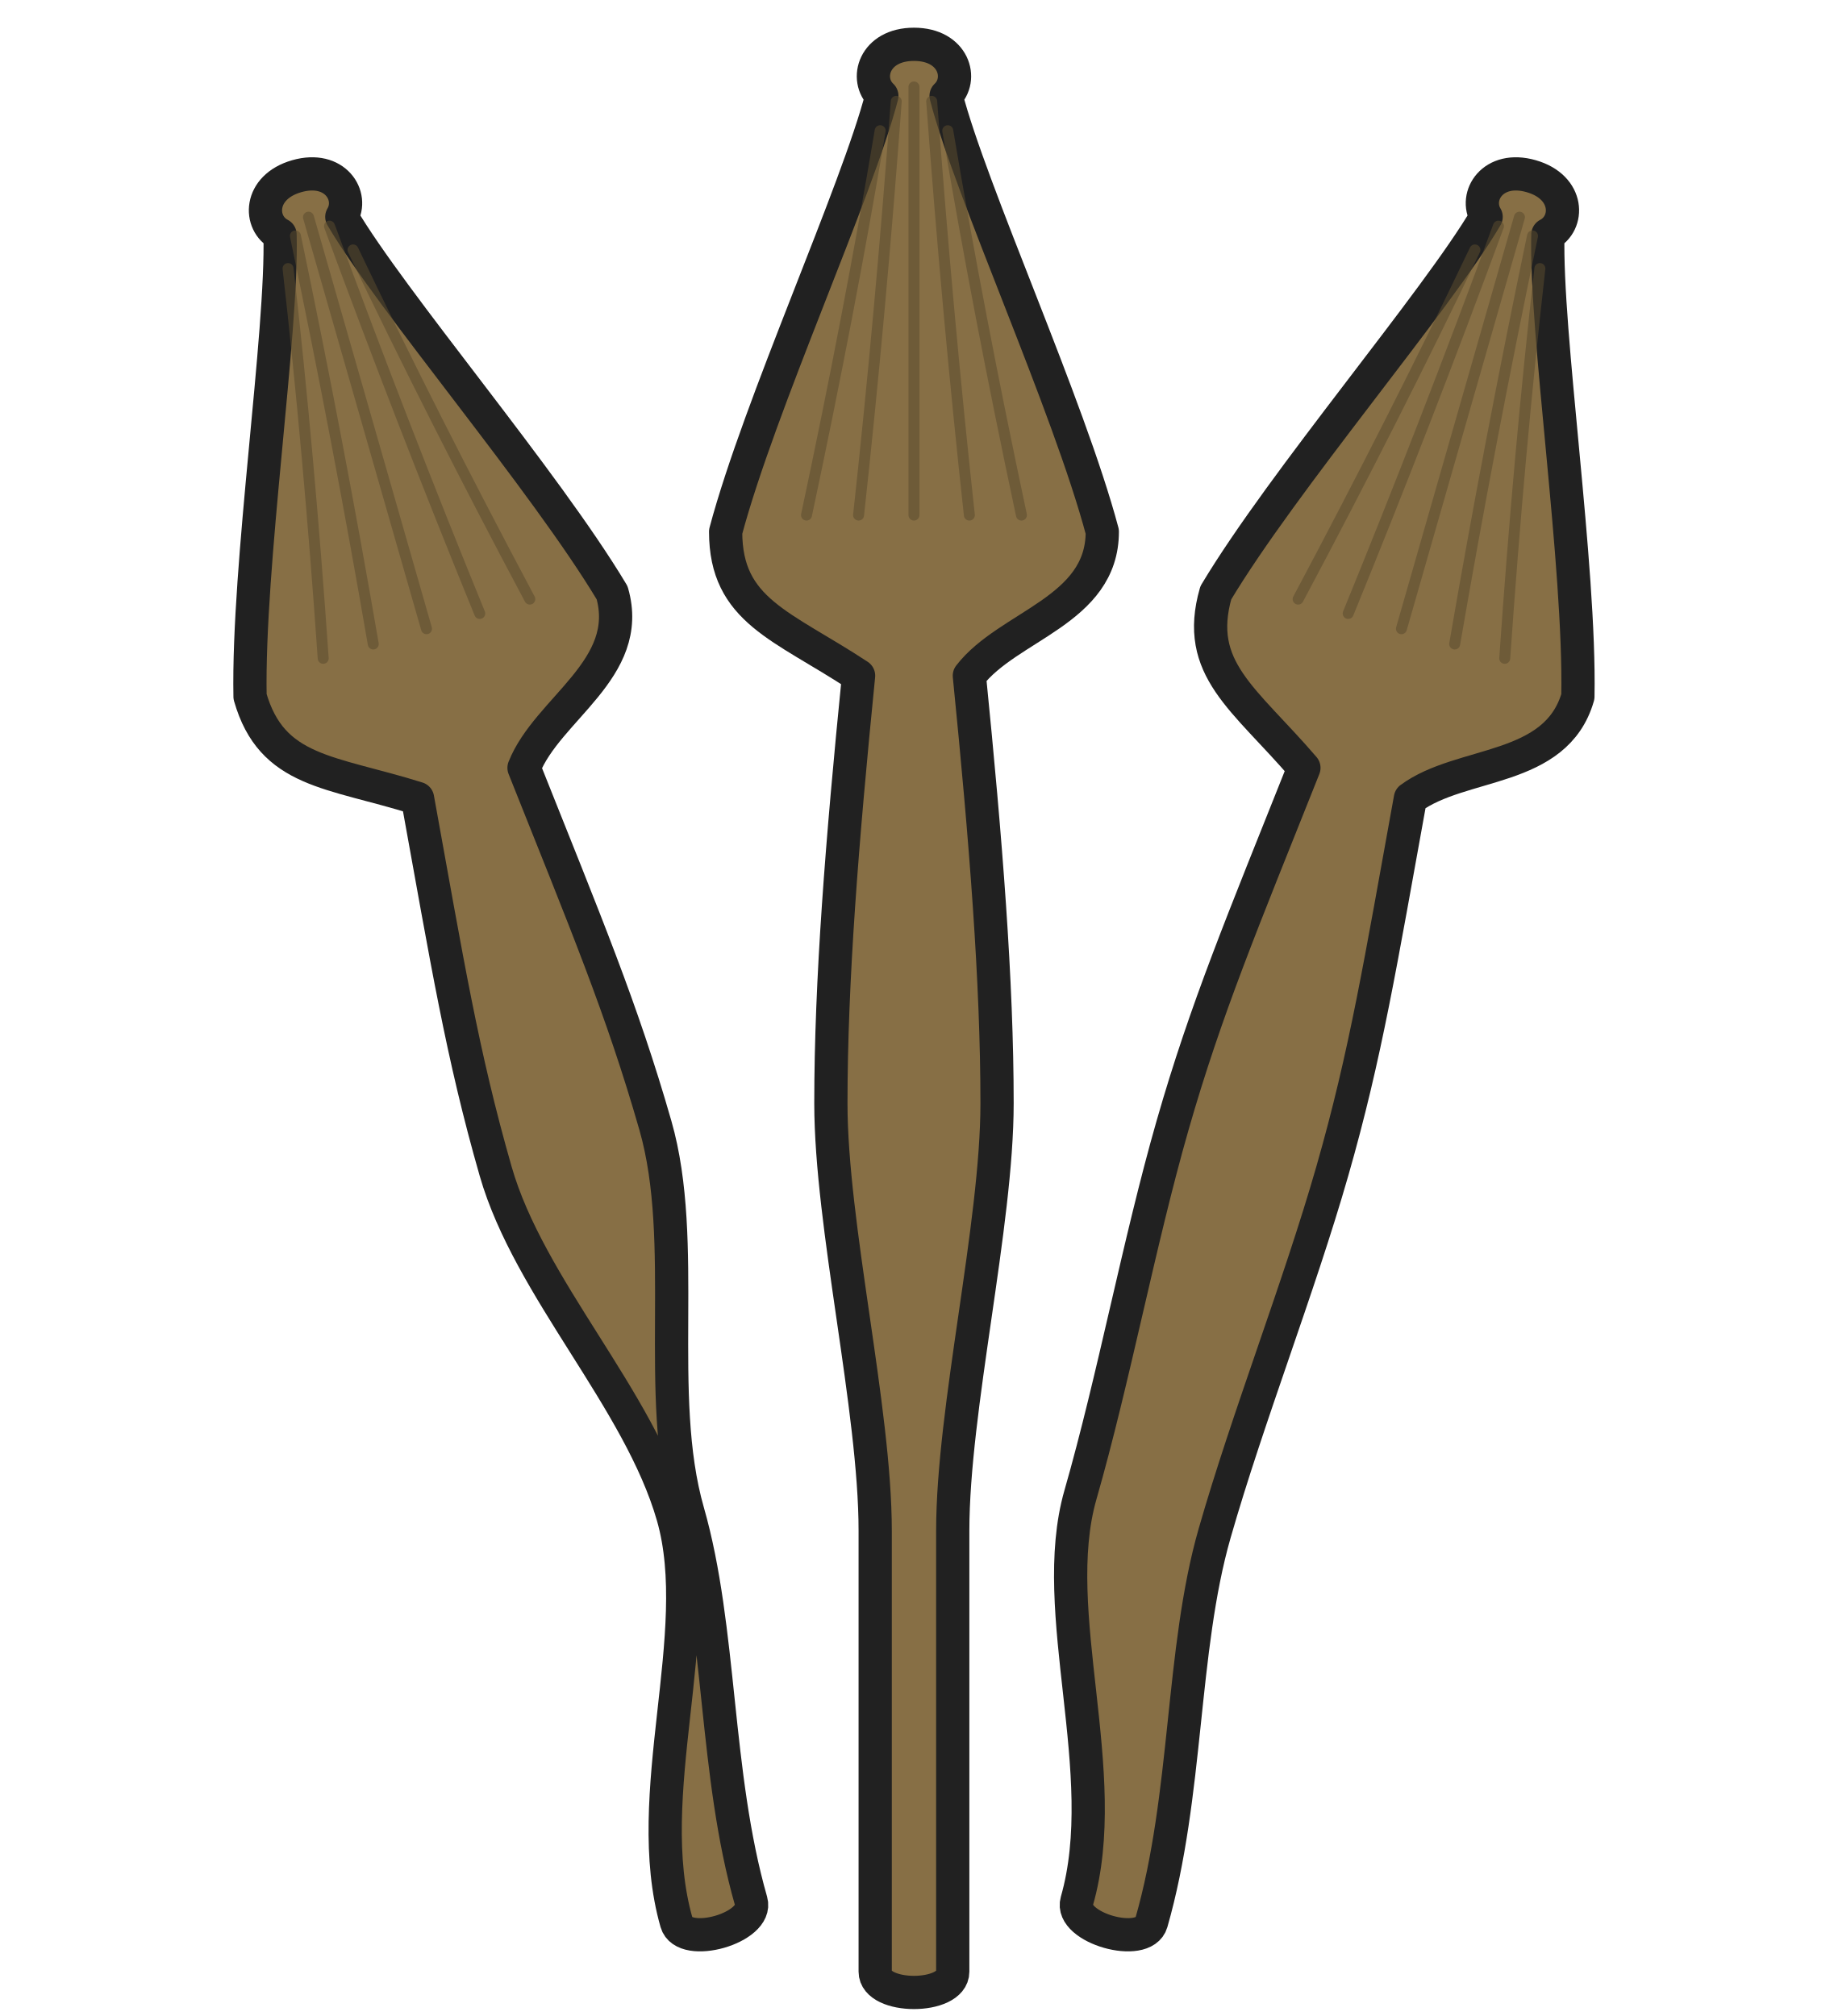
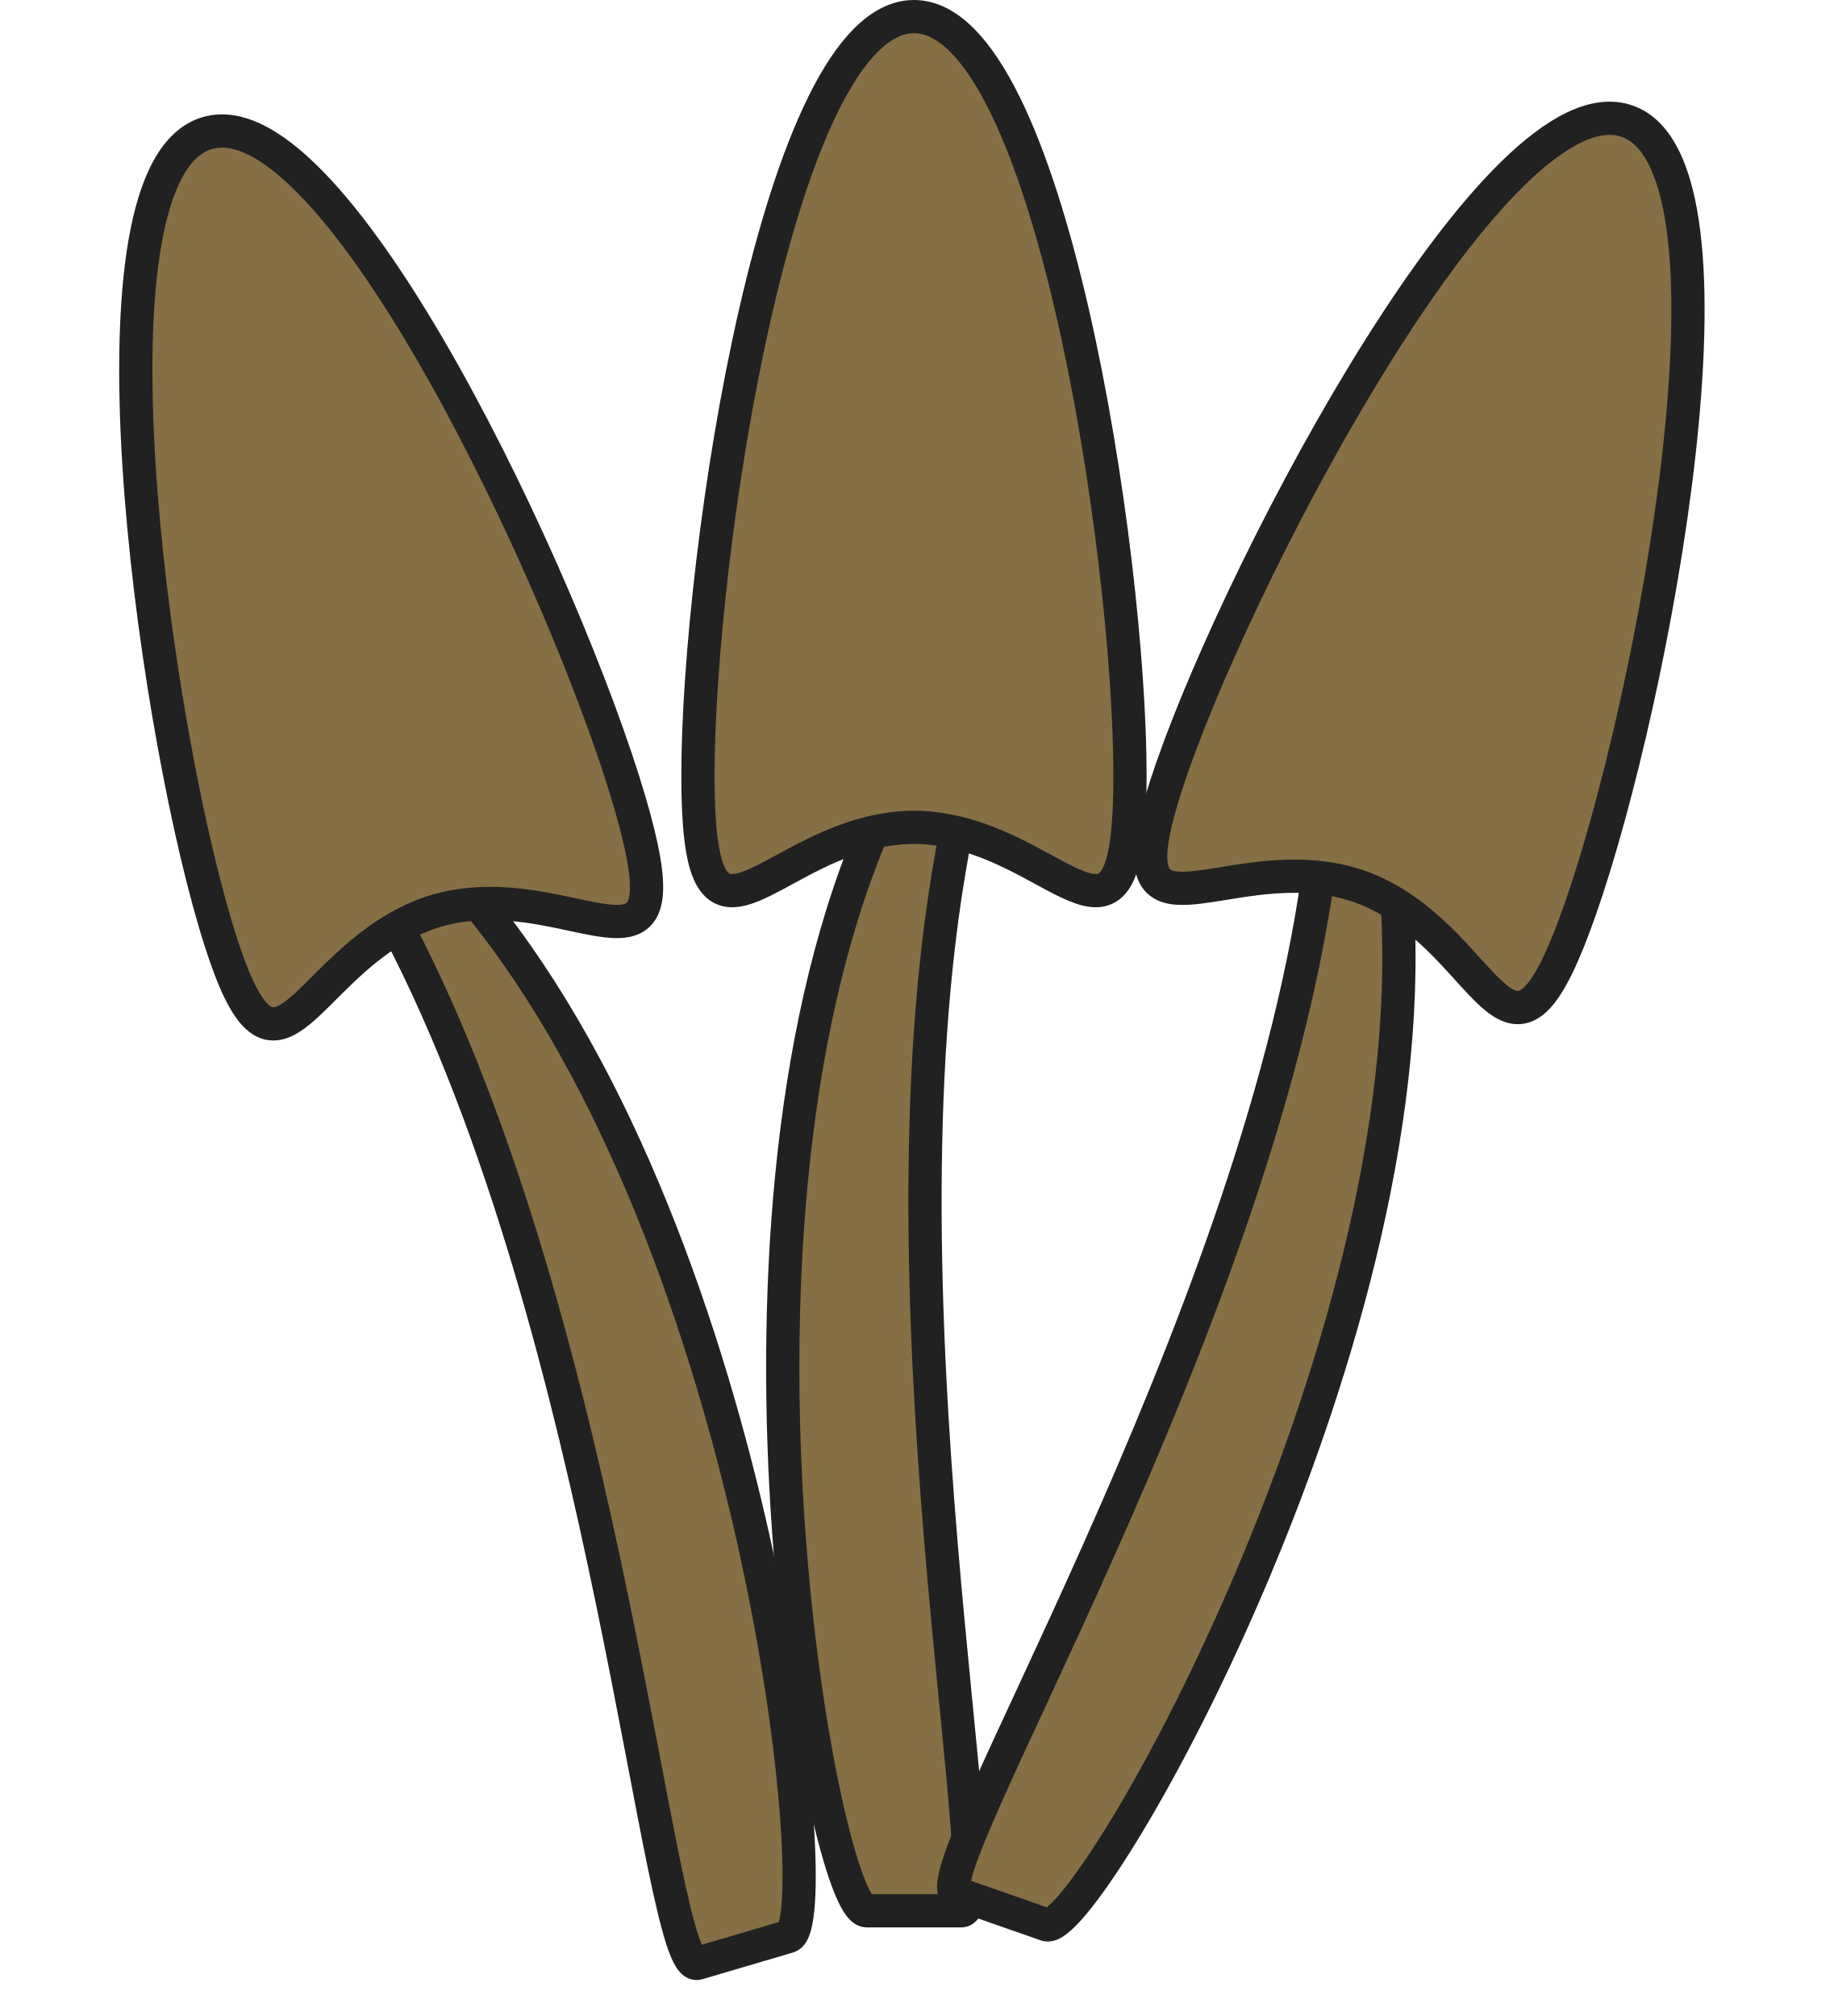
<svg xmlns="http://www.w3.org/2000/svg" width="331" height="364" viewBox="0 0 331 364" fill="none">
-   <g transform="rotate(-16 165 210) translate(-58 0)">
-     <path d="M165.0 8.0 C172.2 8.0 174.0 14.3 170.8 17.3 C175.2 34.4 192.9 73.1 199.0 96.0 C199.0 110.3 182.0 112.9 175.0 122.0 C178.0 152.0 180.0 168.6 180.0 190.6 C180.0 212.6 166.4 237.3 166.4 259.3 C166.4 281.3 158.0 306.0 158.0 330.0 C158.0 335.0 144.0 335.0 144.0 330.0 C144.0 306.0 163.6 281.3 163.6 259.3 C163.6 237.3 150.0 212.6 150.0 190.6 C150.0 168.6 152.0 152.0 155.0 122.0 C141.2 112.9 131.0 110.3 131.0 96.0 C137.1 73.1 154.8 34.4 159.2 17.3 C156.0 14.3 157.8 8.0 165.0 8.0 Z" fill="#876F45" stroke="#212121" stroke-width="6" stroke-linejoin="round" />
-     <path d="M158.9 23.6 Q153.4 56.4 145.6 93.0" fill="none" stroke="#5a4a2e" stroke-width="1.98" stroke-linecap="round" opacity="0.55" />
-     <path d="M161.8 18.3 Q159.0 56.4 155.0 93.0" fill="none" stroke="#5a4a2e" stroke-width="1.98" stroke-linecap="round" opacity="0.55" />
-     <path d="M165.0 15.7 Q165.0 56.4 165.0 93.0" fill="none" stroke="#5a4a2e" stroke-width="1.98" stroke-linecap="round" opacity="0.55" />
-     <path d="M168.2 18.3 Q171.0 56.4 175.0 93.0" fill="none" stroke="#5a4a2e" stroke-width="1.98" stroke-linecap="round" opacity="0.55" />
-     <path d="M171.1 23.6 Q176.6 56.4 184.4 93.0" fill="none" stroke="#5a4a2e" stroke-width="1.98" stroke-linecap="round" opacity="0.55" />
-   </g>
-   <path d="M165.0 8.0 C172.2 8.0 174.0 14.3 170.8 17.3 C175.2 34.4 192.9 73.1 199.0 96.0 C199.0 110.3 182.0 112.9 175.0 122.0 C178.0 152.0 180.0 177.2 180.0 199.2 C180.0 221.2 172.0 254.4 172.0 276.4 C172.0 298.4 172.0 332.0 172.0 356.0 C172.0 361.0 158.0 361.0 158.0 356.0 C158.0 332.0 158.0 298.4 158.0 276.4 C158.0 254.4 150.0 221.2 150.0 199.2 C150.0 177.2 152.0 152.0 155.0 122.0 C141.2 112.9 131.0 110.3 131.0 96.0 C137.1 73.1 154.8 34.4 159.2 17.3 C156.0 14.3 157.8 8.0 165.0 8.0 Z" fill="#876F45" stroke="#212121" stroke-width="6" stroke-linejoin="round" />
-   <path d="M158.9 23.6 Q153.4 56.4 145.6 93.0" fill="none" stroke="#5a4a2e" stroke-width="1.98" stroke-linecap="round" opacity="0.55" />
-   <path d="M161.8 18.3 Q159.0 56.4 155.0 93.0" fill="none" stroke="#5a4a2e" stroke-width="1.98" stroke-linecap="round" opacity="0.55" />
-   <path d="M165.0 15.7 Q165.0 56.4 165.0 93.0" fill="none" stroke="#5a4a2e" stroke-width="1.98" stroke-linecap="round" opacity="0.55" />
-   <path d="M168.2 18.3 Q171.0 56.4 175.0 93.0" fill="none" stroke="#5a4a2e" stroke-width="1.98" stroke-linecap="round" opacity="0.55" />
-   <path d="M171.1 23.6 Q176.6 56.4 184.4 93.0" fill="none" stroke="#5a4a2e" stroke-width="1.98" stroke-linecap="round" opacity="0.55" />
-   <g transform="rotate(16 165 210) translate(58 0)">
-     <path d="M165.0 8.0 C172.2 8.0 174.0 14.3 170.8 17.3 C175.2 34.4 192.9 73.1 199.0 96.0 C199.0 110.3 182.0 112.9 175.0 122.0 C178.0 152.0 180.0 168.6 180.0 190.6 C180.0 212.6 177.6 237.3 177.6 259.3 C177.6 281.3 186.0 306.0 186.0 330.0 C186.0 335.0 172.0 335.0 172.0 330.0 C172.0 306.0 152.4 281.3 152.4 259.3 C152.4 237.3 150.0 212.6 150.0 190.6 C150.0 168.6 152.0 152.0 155.0 122.0 C141.2 112.9 131.0 110.3 131.0 96.0 C137.1 73.1 154.8 34.4 159.2 17.3 C156.0 14.3 157.8 8.0 165.0 8.0 Z" fill="#876F45" stroke="#212121" stroke-width="6" stroke-linejoin="round" />
-     <path d="M158.9 23.6 Q153.4 56.4 145.6 93.0" fill="none" stroke="#5a4a2e" stroke-width="1.98" stroke-linecap="round" opacity="0.55" />
-     <path d="M161.8 18.3 Q159.0 56.4 155.0 93.0" fill="none" stroke="#5a4a2e" stroke-width="1.98" stroke-linecap="round" opacity="0.55" />
-     <path d="M165.0 15.7 Q165.0 56.4 165.0 93.0" fill="none" stroke="#5a4a2e" stroke-width="1.98" stroke-linecap="round" opacity="0.55" />
-     <path d="M168.2 18.3 Q171.0 56.4 175.0 93.0" fill="none" stroke="#5a4a2e" stroke-width="1.98" stroke-linecap="round" opacity="0.55" />
-     <path d="M171.1 23.6 Q176.6 56.4 184.4 93.0" fill="none" stroke="#5a4a2e" stroke-width="1.98" stroke-linecap="round" opacity="0.55" />
-   </g>
+   <path d="M165 3C140.682 3 126 99.644 126 140.066C126 176.185 136.707 155.194 157.407 150.315C159.874 149.734 162.411 149.381 165 149.381C167.589 149.381 170.126 149.734 172.593 150.315C193.293 155.194 204 176.185 204 140.066C204 99.644 189.318 3 165 3Z" fill="#876F45" />
+   <path d="M156.454 345H173.546C181.083 345 156.454 231.5 172.593 150.315C170.126 149.734 167.589 149.381 165 149.381C162.411 149.381 159.874 149.734 157.407 150.315C126 225 148.917 345 156.454 345Z" fill="#876F45" />
+   <path d="M156.454 345C167.687 345 162.313 345 173.546 345M156.454 345C148.917 345 126 225 157.407 150.315M156.454 345H173.546M173.546 345C181.083 345 156.454 231.5 172.593 150.315M172.593 150.315C193.293 155.194 204 176.185 204 140.066C204 99.644 189.318 3 165 3C140.682 3 126 99.644 126 140.066C126 176.185 136.707 155.194 157.407 150.315M172.593 150.315C170.126 149.734 167.589 149.381 165 149.381C162.411 149.381 159.874 149.734 157.407 150.315" stroke="#212121" stroke-width="6" />
+   <path d="M293.742 21.878C316.697 29.908 298.642 125.979 285.295 164.134C273.368 198.227 270.193 174.878 252.265 163.437C250.128 162.074 247.85 160.904 245.406 160.049C242.962 159.194 240.451 158.689 237.931 158.423C216.781 156.193 199.743 172.471 211.67 138.378C225.017 100.223 270.788 13.848 293.742 21.878Z" fill="#876F45" />
+   <path d="M188.879 347.517L172.745 341.873C165.631 339.384 226.357 240.383 237.931 158.423C240.451 158.689 242.962 159.194 245.406 160.049C247.85 160.904 250.128 162.074 252.265 163.437C257.249 244.304 195.993 350.006 188.879 347.517Z" fill="#876F45" />
+   <path d="M188.879 347.517C178.276 343.808 183.348 345.582 172.745 341.873M188.879 347.517C195.993 350.006 257.249 244.304 252.265 163.437M188.879 347.517L172.745 341.873M172.745 341.873C165.631 339.384 226.357 240.383 237.931 158.423M237.931 158.423C216.781 156.193 199.743 172.471 211.67 138.378C225.017 100.223 270.788 13.848 293.742 21.878C316.697 29.908 298.642 125.979 285.295 164.134C273.368 198.227 270.193 174.878 252.265 163.437M237.931 158.423C240.451 158.689 242.962 159.194 245.406 160.049C247.85 160.904 250.128 162.074 252.265 163.437" stroke="#212121" stroke-width="6" />
+   <path d="M142.345 349.647L125.95 354.482C118.721 356.614 110.239 240.782 71.795 167.478C73.996 166.223 76.33 165.167 78.814 164.435C81.297 163.702 83.83 163.323 86.36 163.183C137.611 225.933 149.574 347.515 142.345 349.647Z" fill="#876F45" />
+   <path d="M37.407 24.032C60.732 17.153 102.152 105.697 113.586 144.468C123.802 179.112 107.595 162.007 86.36 163.183C83.83 163.323 81.297 163.702 78.814 164.435C76.33 165.167 73.996 166.223 71.795 167.478C53.321 178.013 48.988 201.175 38.771 166.532C27.337 127.761 14.082 30.911 37.407 24.032Z" fill="#876F45" />
+   <path d="M142.345 349.647C131.57 352.824 136.724 351.304 125.95 354.482M142.345 349.647C149.574 347.515 137.611 225.933 86.36 163.183M142.345 349.647L125.95 354.482M125.95 354.482C118.721 356.614 110.239 240.782 71.795 167.478M71.795 167.478C53.321 178.013 48.988 201.175 38.771 166.532C27.337 127.761 14.082 30.911 37.407 24.032C60.732 17.153 102.152 105.697 113.586 144.468C123.802 179.112 107.595 162.007 86.36 163.183M71.795 167.478C73.996 166.223 76.33 165.167 78.814 164.435C81.297 163.702 83.83 163.323 86.36 163.183" stroke="#212121" stroke-width="6" />
</svg>
